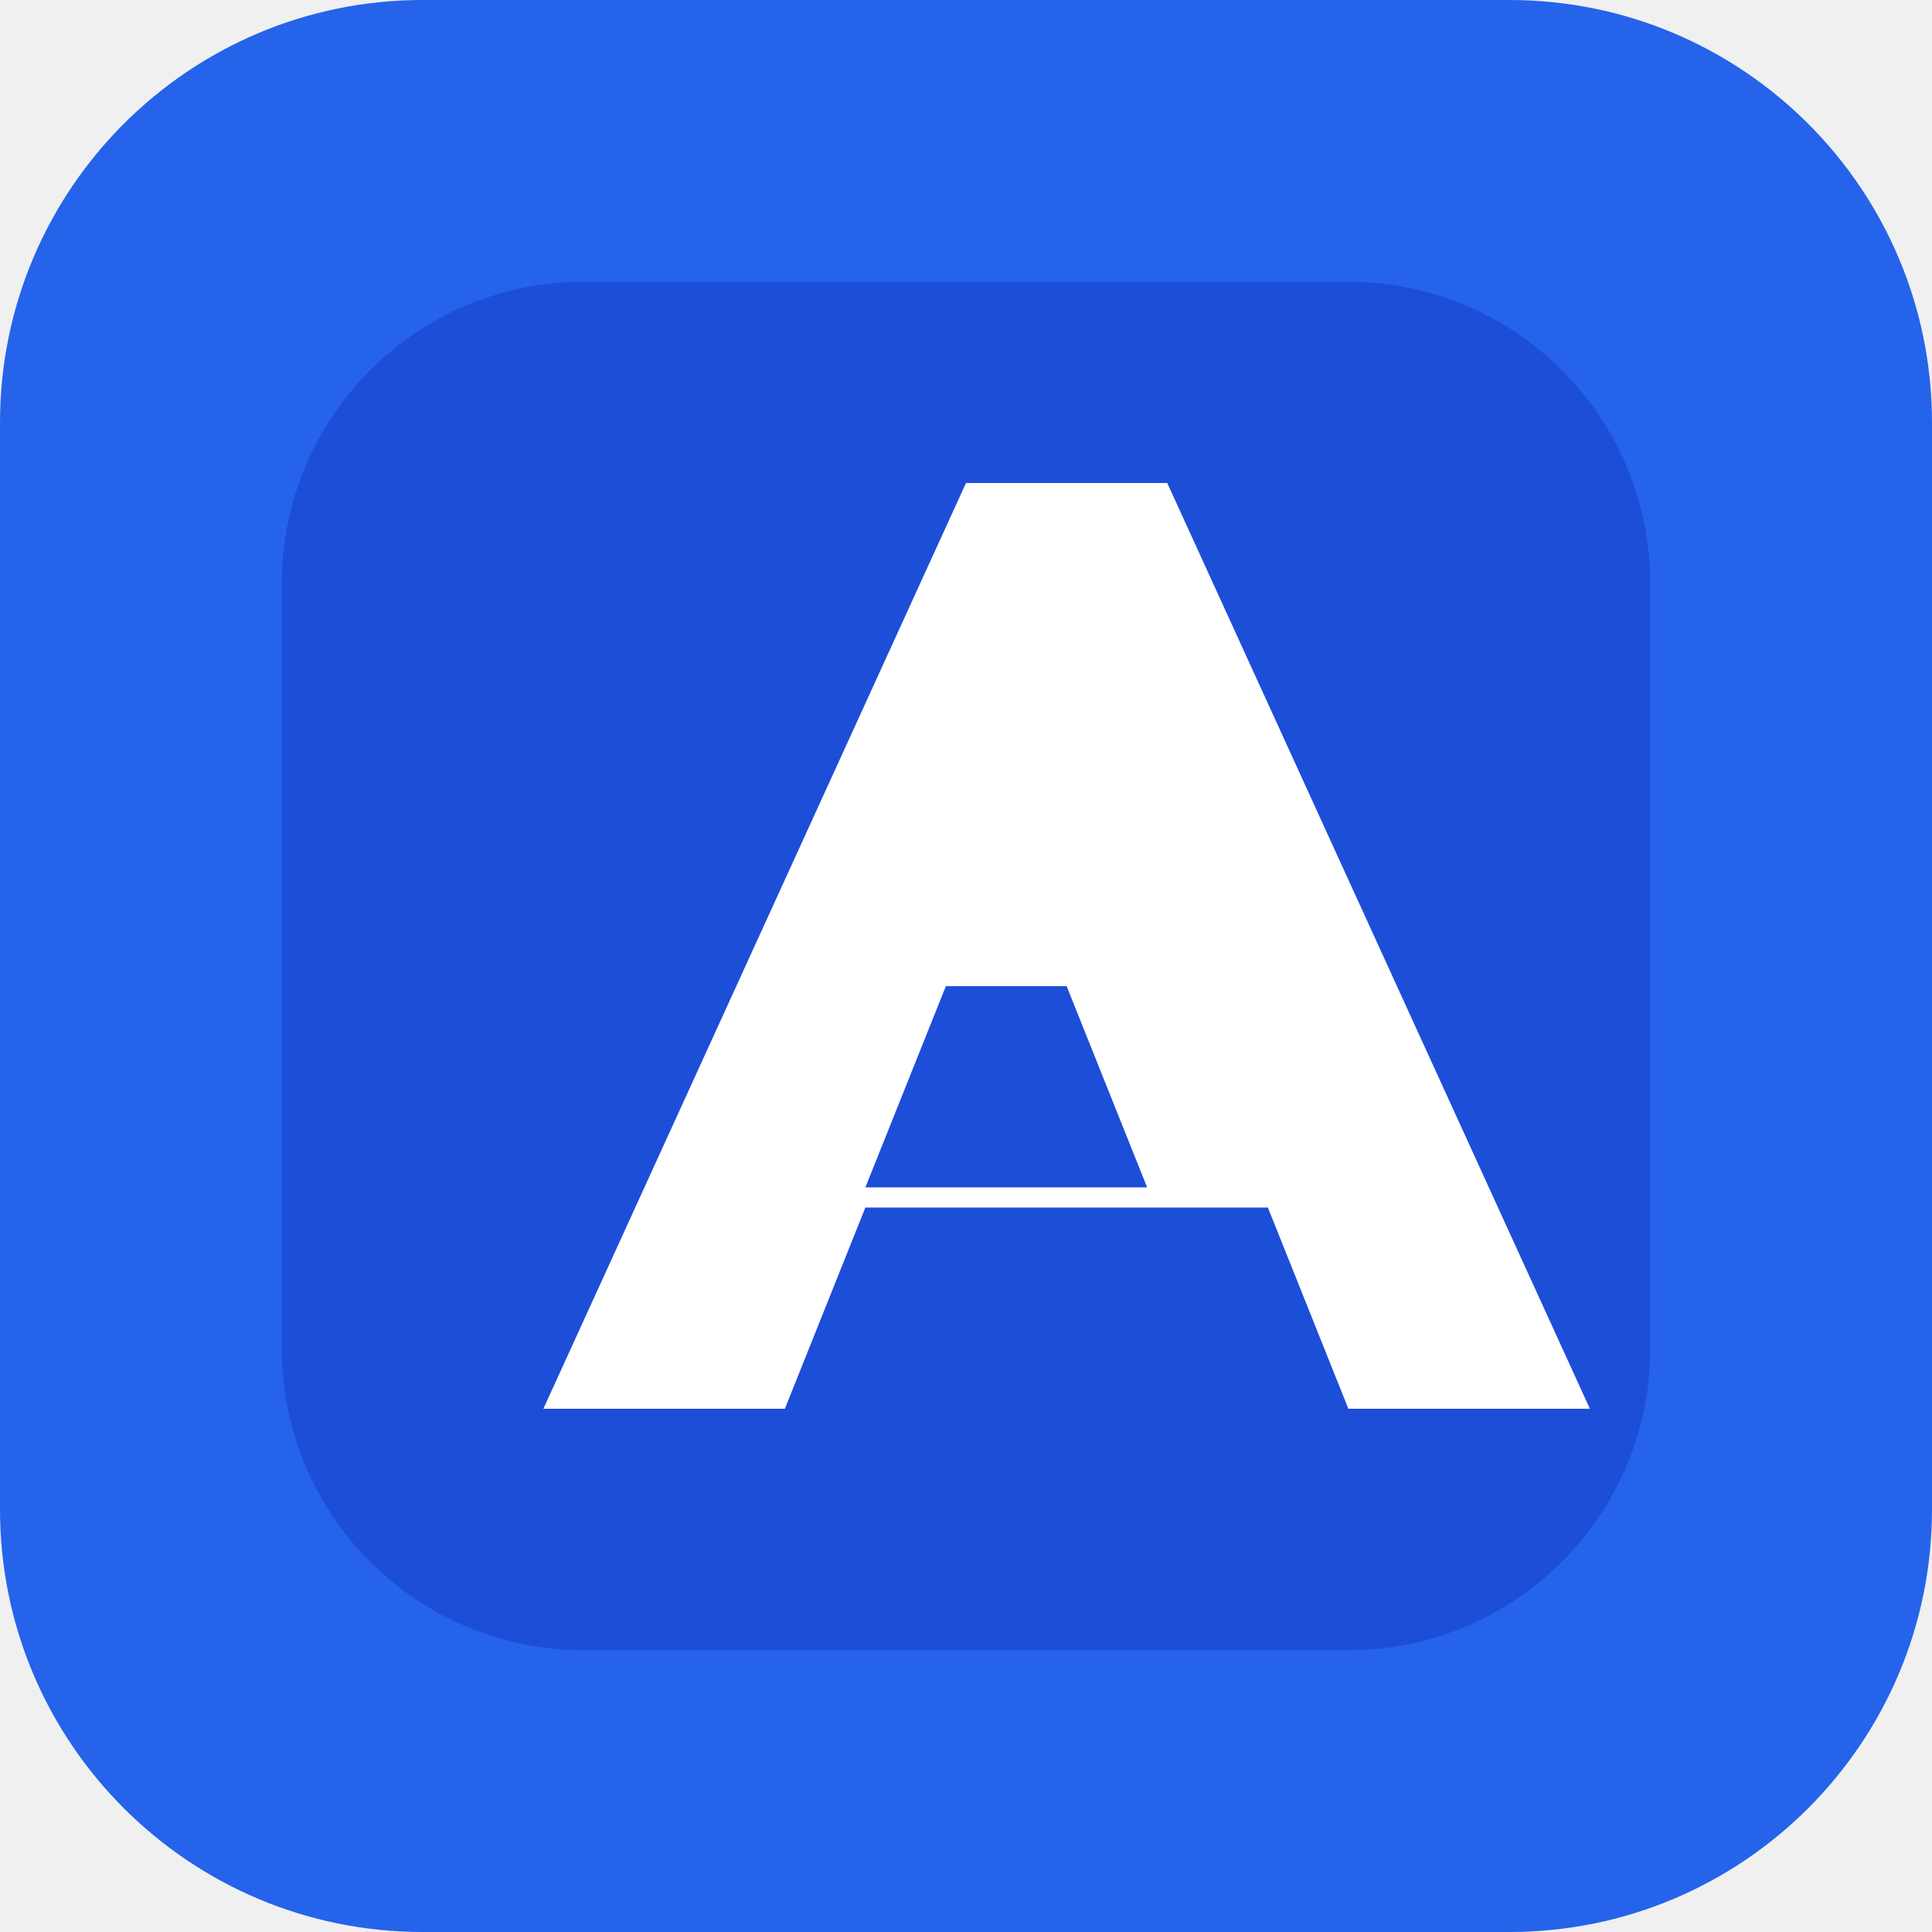
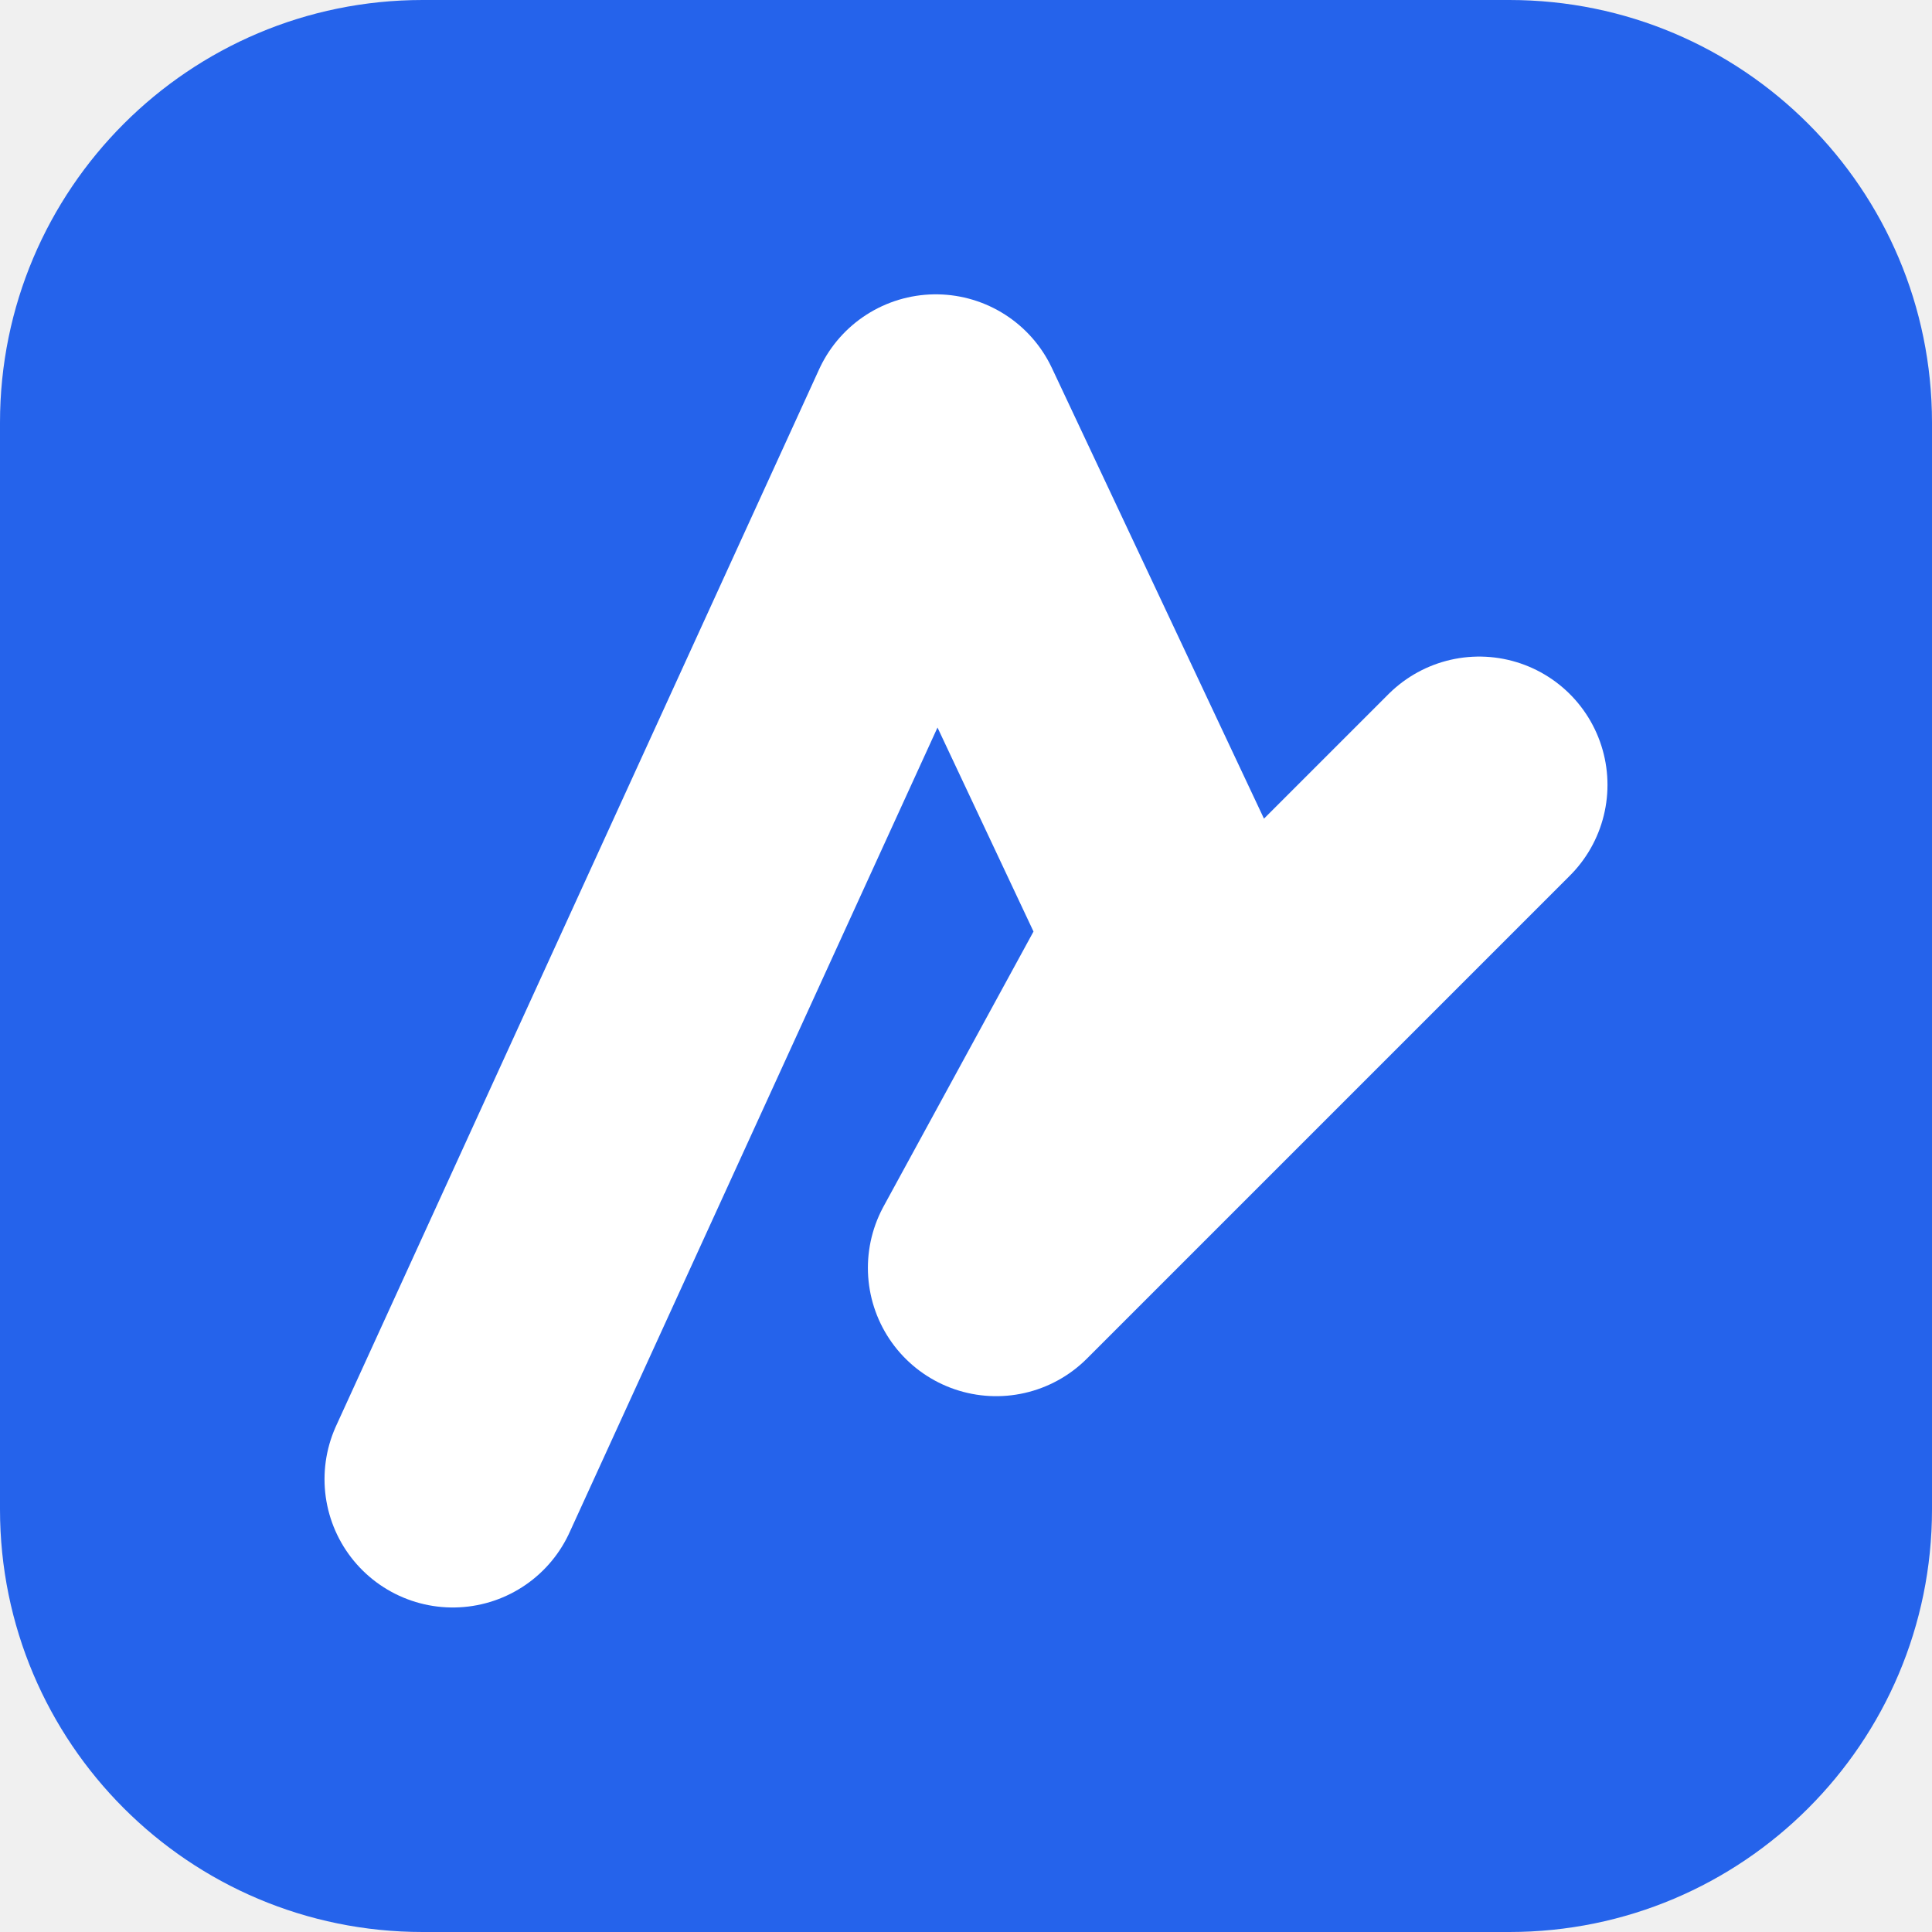
- <svg xmlns="http://www.w3.org/2000/svg" viewBox="0 0 192 192" role="img" aria-label="ActLog">
-   <rect width="192" height="192" rx="42" fill="#2563eb" />
-   <rect x="28" y="28" width="136" height="136" rx="30" fill="#1d4ed8" />
-   <path d="M96 48 54 140h24l8-20h40l8 20h24L116 48H96Zm-2 50 12 0 8 20H86l8-20Z" fill="#fff" />
+ <svg xmlns="http://www.w3.org/2000/svg" viewBox="0 0 64 64" width="192" height="192" role="img" aria-label="ActLog">
+   <rect width="64" height="64" rx="14" fill="#2563eb" />
+   <path d="M15 49 L31 14 L39 31 L33 42 L49 26" fill="none" stroke="#ffffff" stroke-width="8.5" stroke-linecap="round" stroke-linejoin="round" />
</svg>
